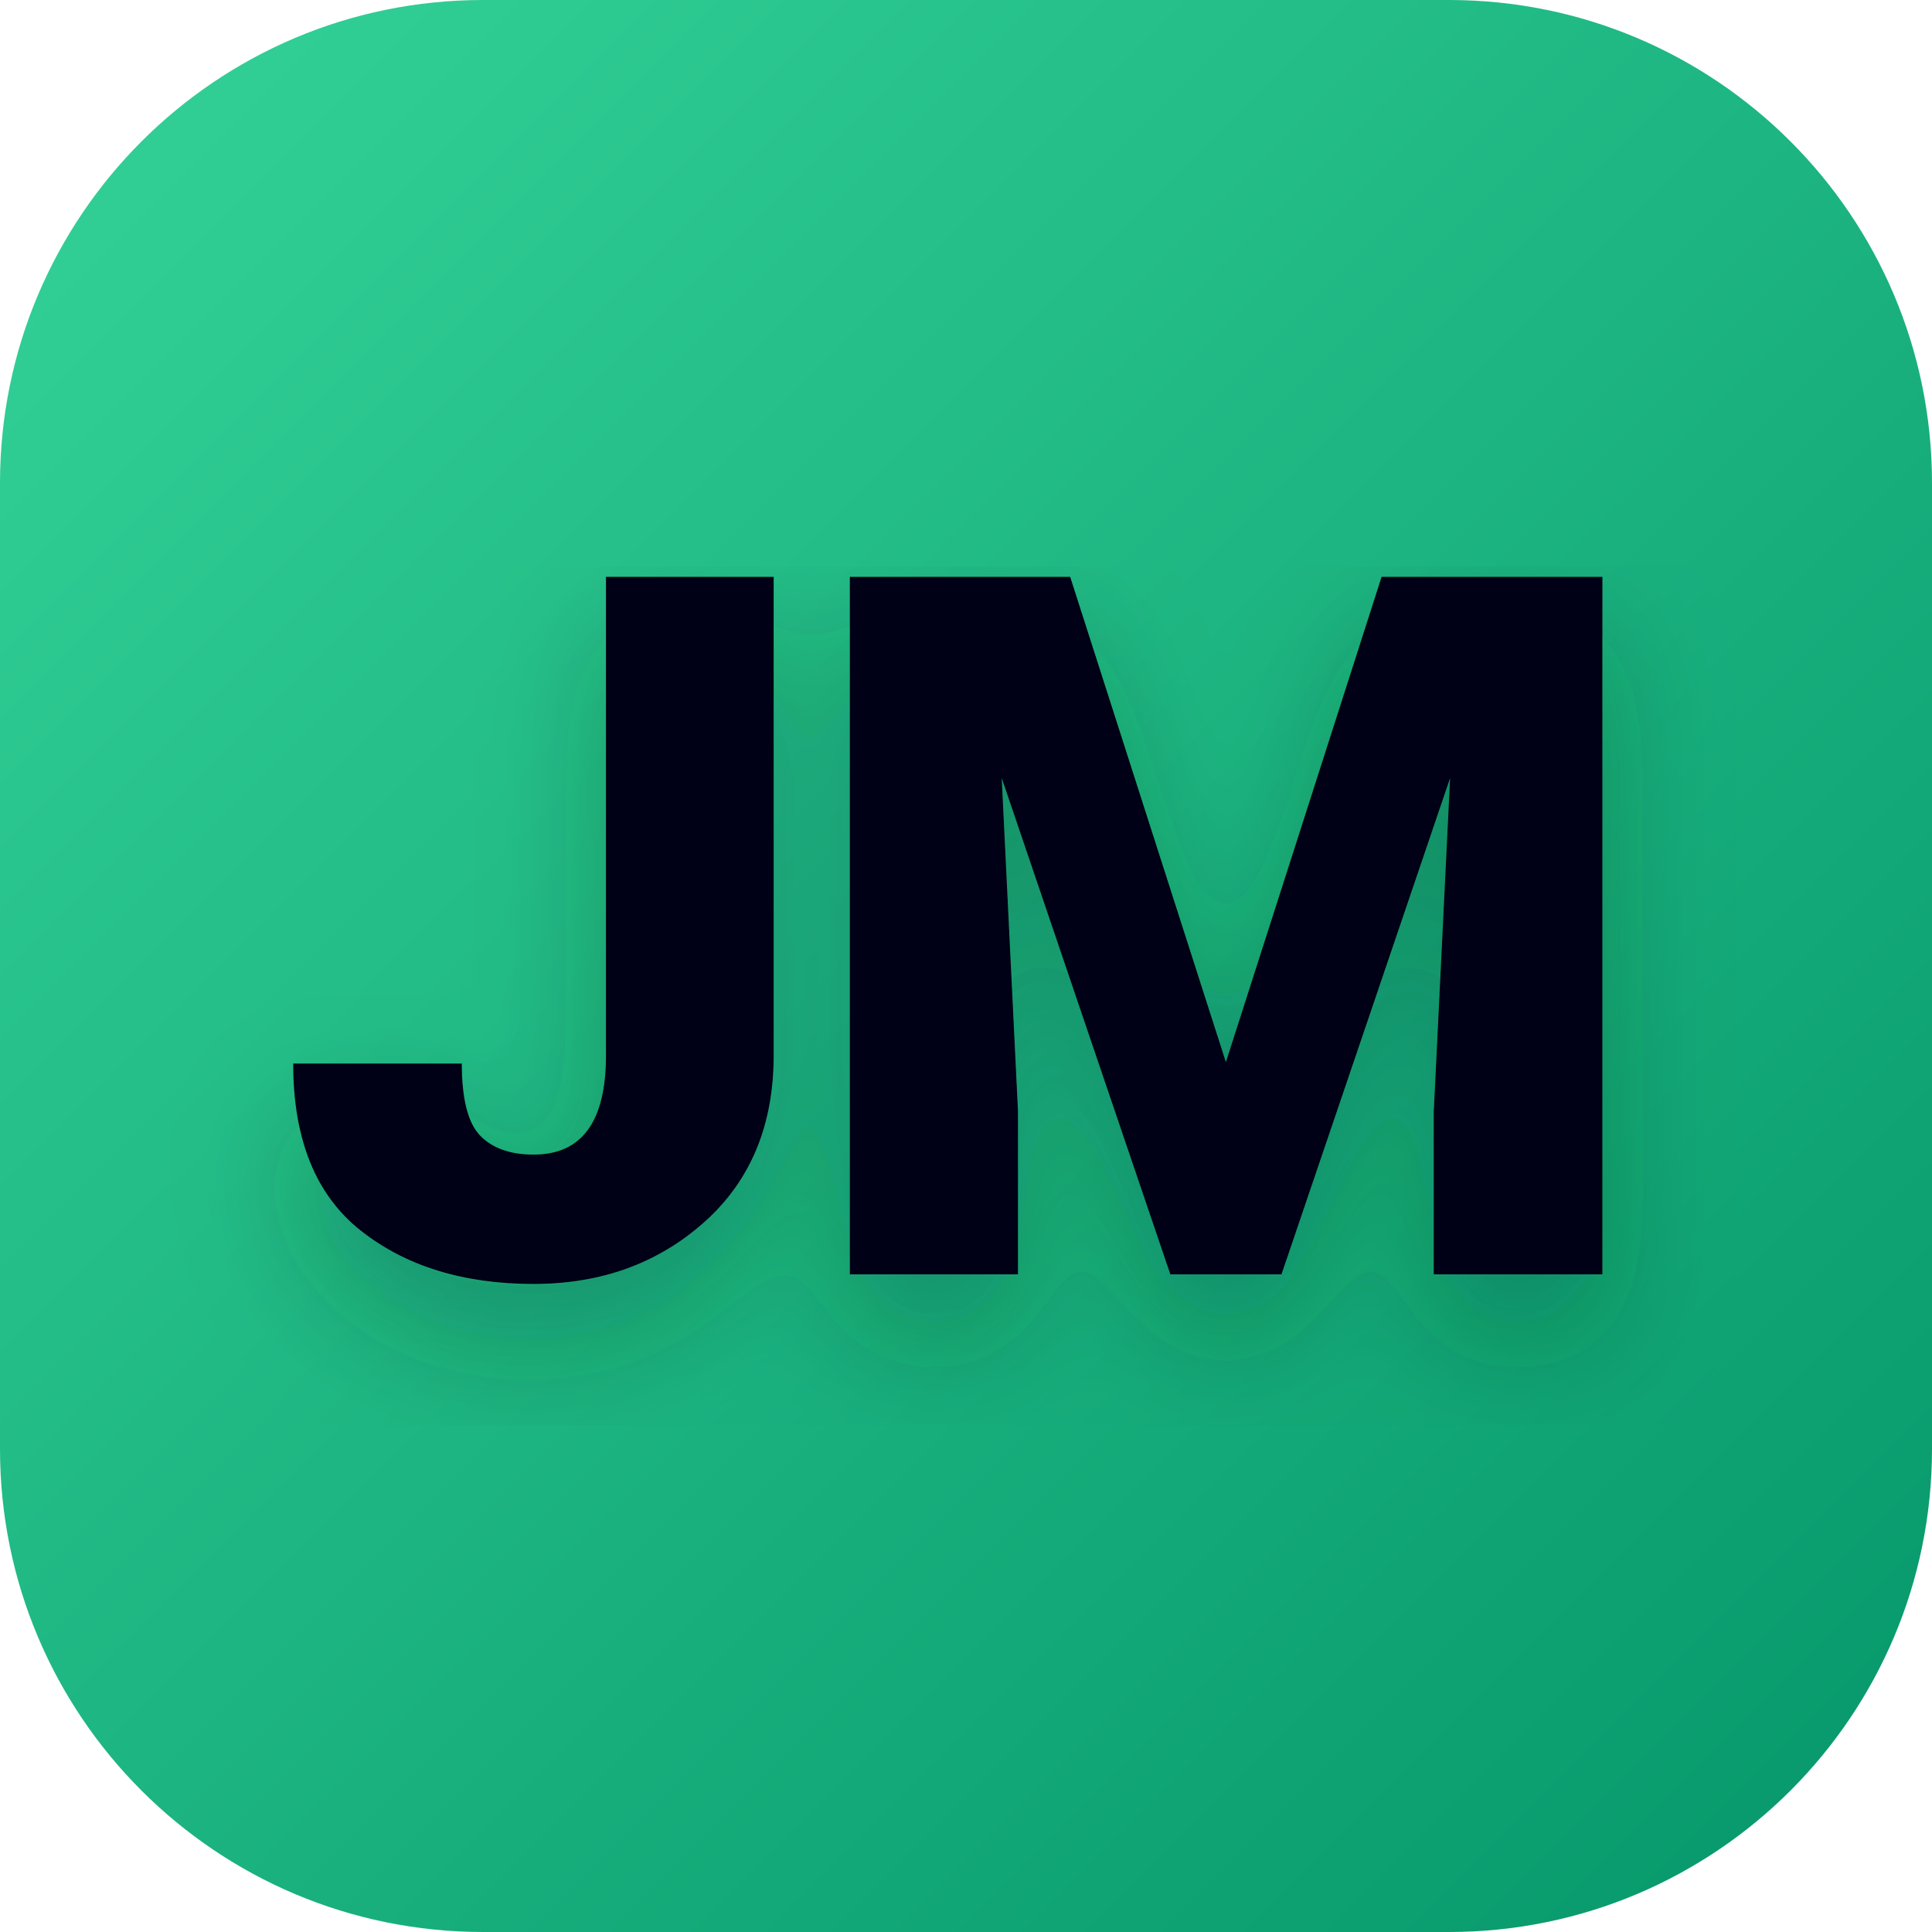
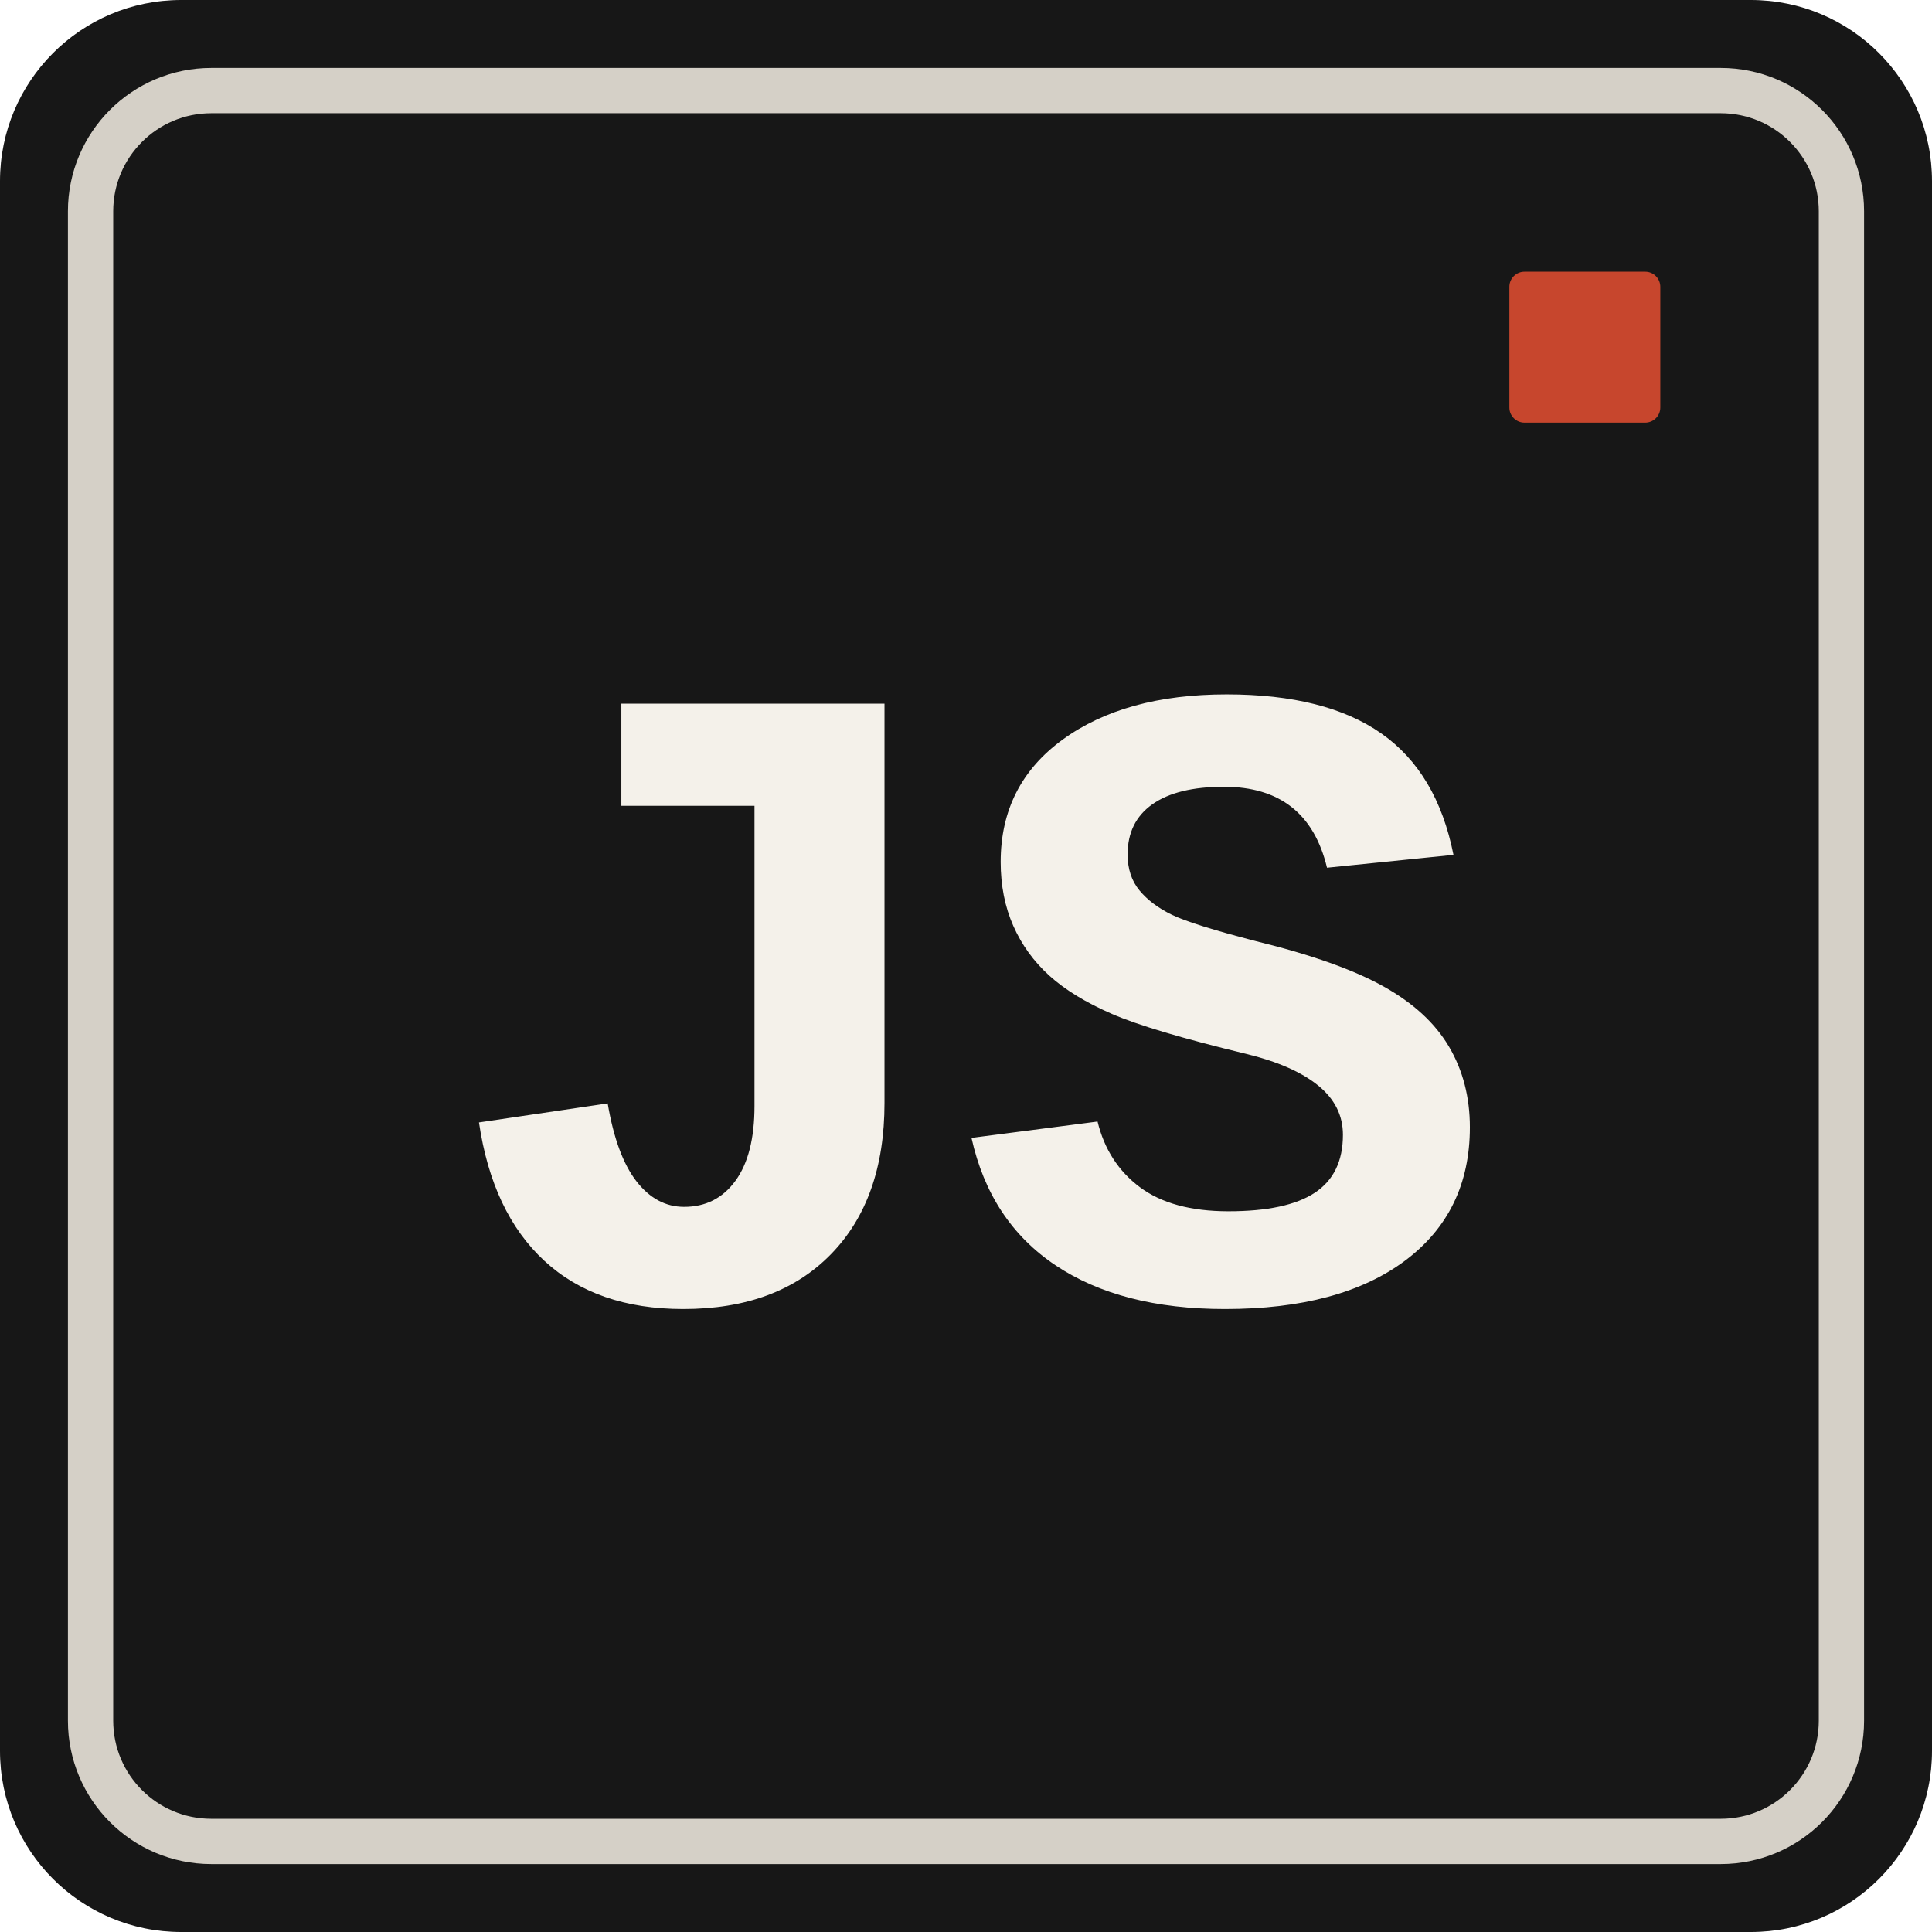
<svg xmlns="http://www.w3.org/2000/svg" viewBox="0 0 512 512" width="100%" height="100%">
-   <defs>
-     <linearGradient id="bg-grad" x1="0%" y1="0%" x2="100%" y2="100%">
-       <stop offset="0%" stop-color="#34d399" />
-       <stop offset="100%" stop-color="#059669" />
-     </linearGradient>
-     <filter id="shadow" x="-10%" y="-10%" width="130%" height="130%">
-       <feDropShadow dx="0" dy="16" stdDeviation="16" flood-color="#022c22" flood-opacity="0.25" />
-     </filter>
-   </defs>
-   <rect width="512" height="512" rx="128" fill="url(#bg-grad)" />
-   <text x="50%" y="52%" font-family="system-ui, -apple-system, 'SF Pro Display', Roboto, Helvetica, sans-serif" font-weight="800" font-size="260" fill="#020617" text-anchor="middle" dominant-baseline="middle" filter="url(#shadow)" letter-spacing="-8">JM</text>
+   <rect width="512" height="512" rx="48" fill="#171717" />
+   <rect x="24" y="24" width="464" height="464" rx="32" fill="none" stroke="#D5D0C7" stroke-width="12" />
+   <rect x="400" y="72" width="40" height="40" rx="4" fill="#C7462D" />
+   <text x="50%" y="54%" font-family="'JetBrains Mono', 'Courier New', monospace" font-weight="800" font-size="240" fill="#F4F1EA" text-anchor="middle" dominant-baseline="middle" letter-spacing="-6">JS</text>
</svg>
